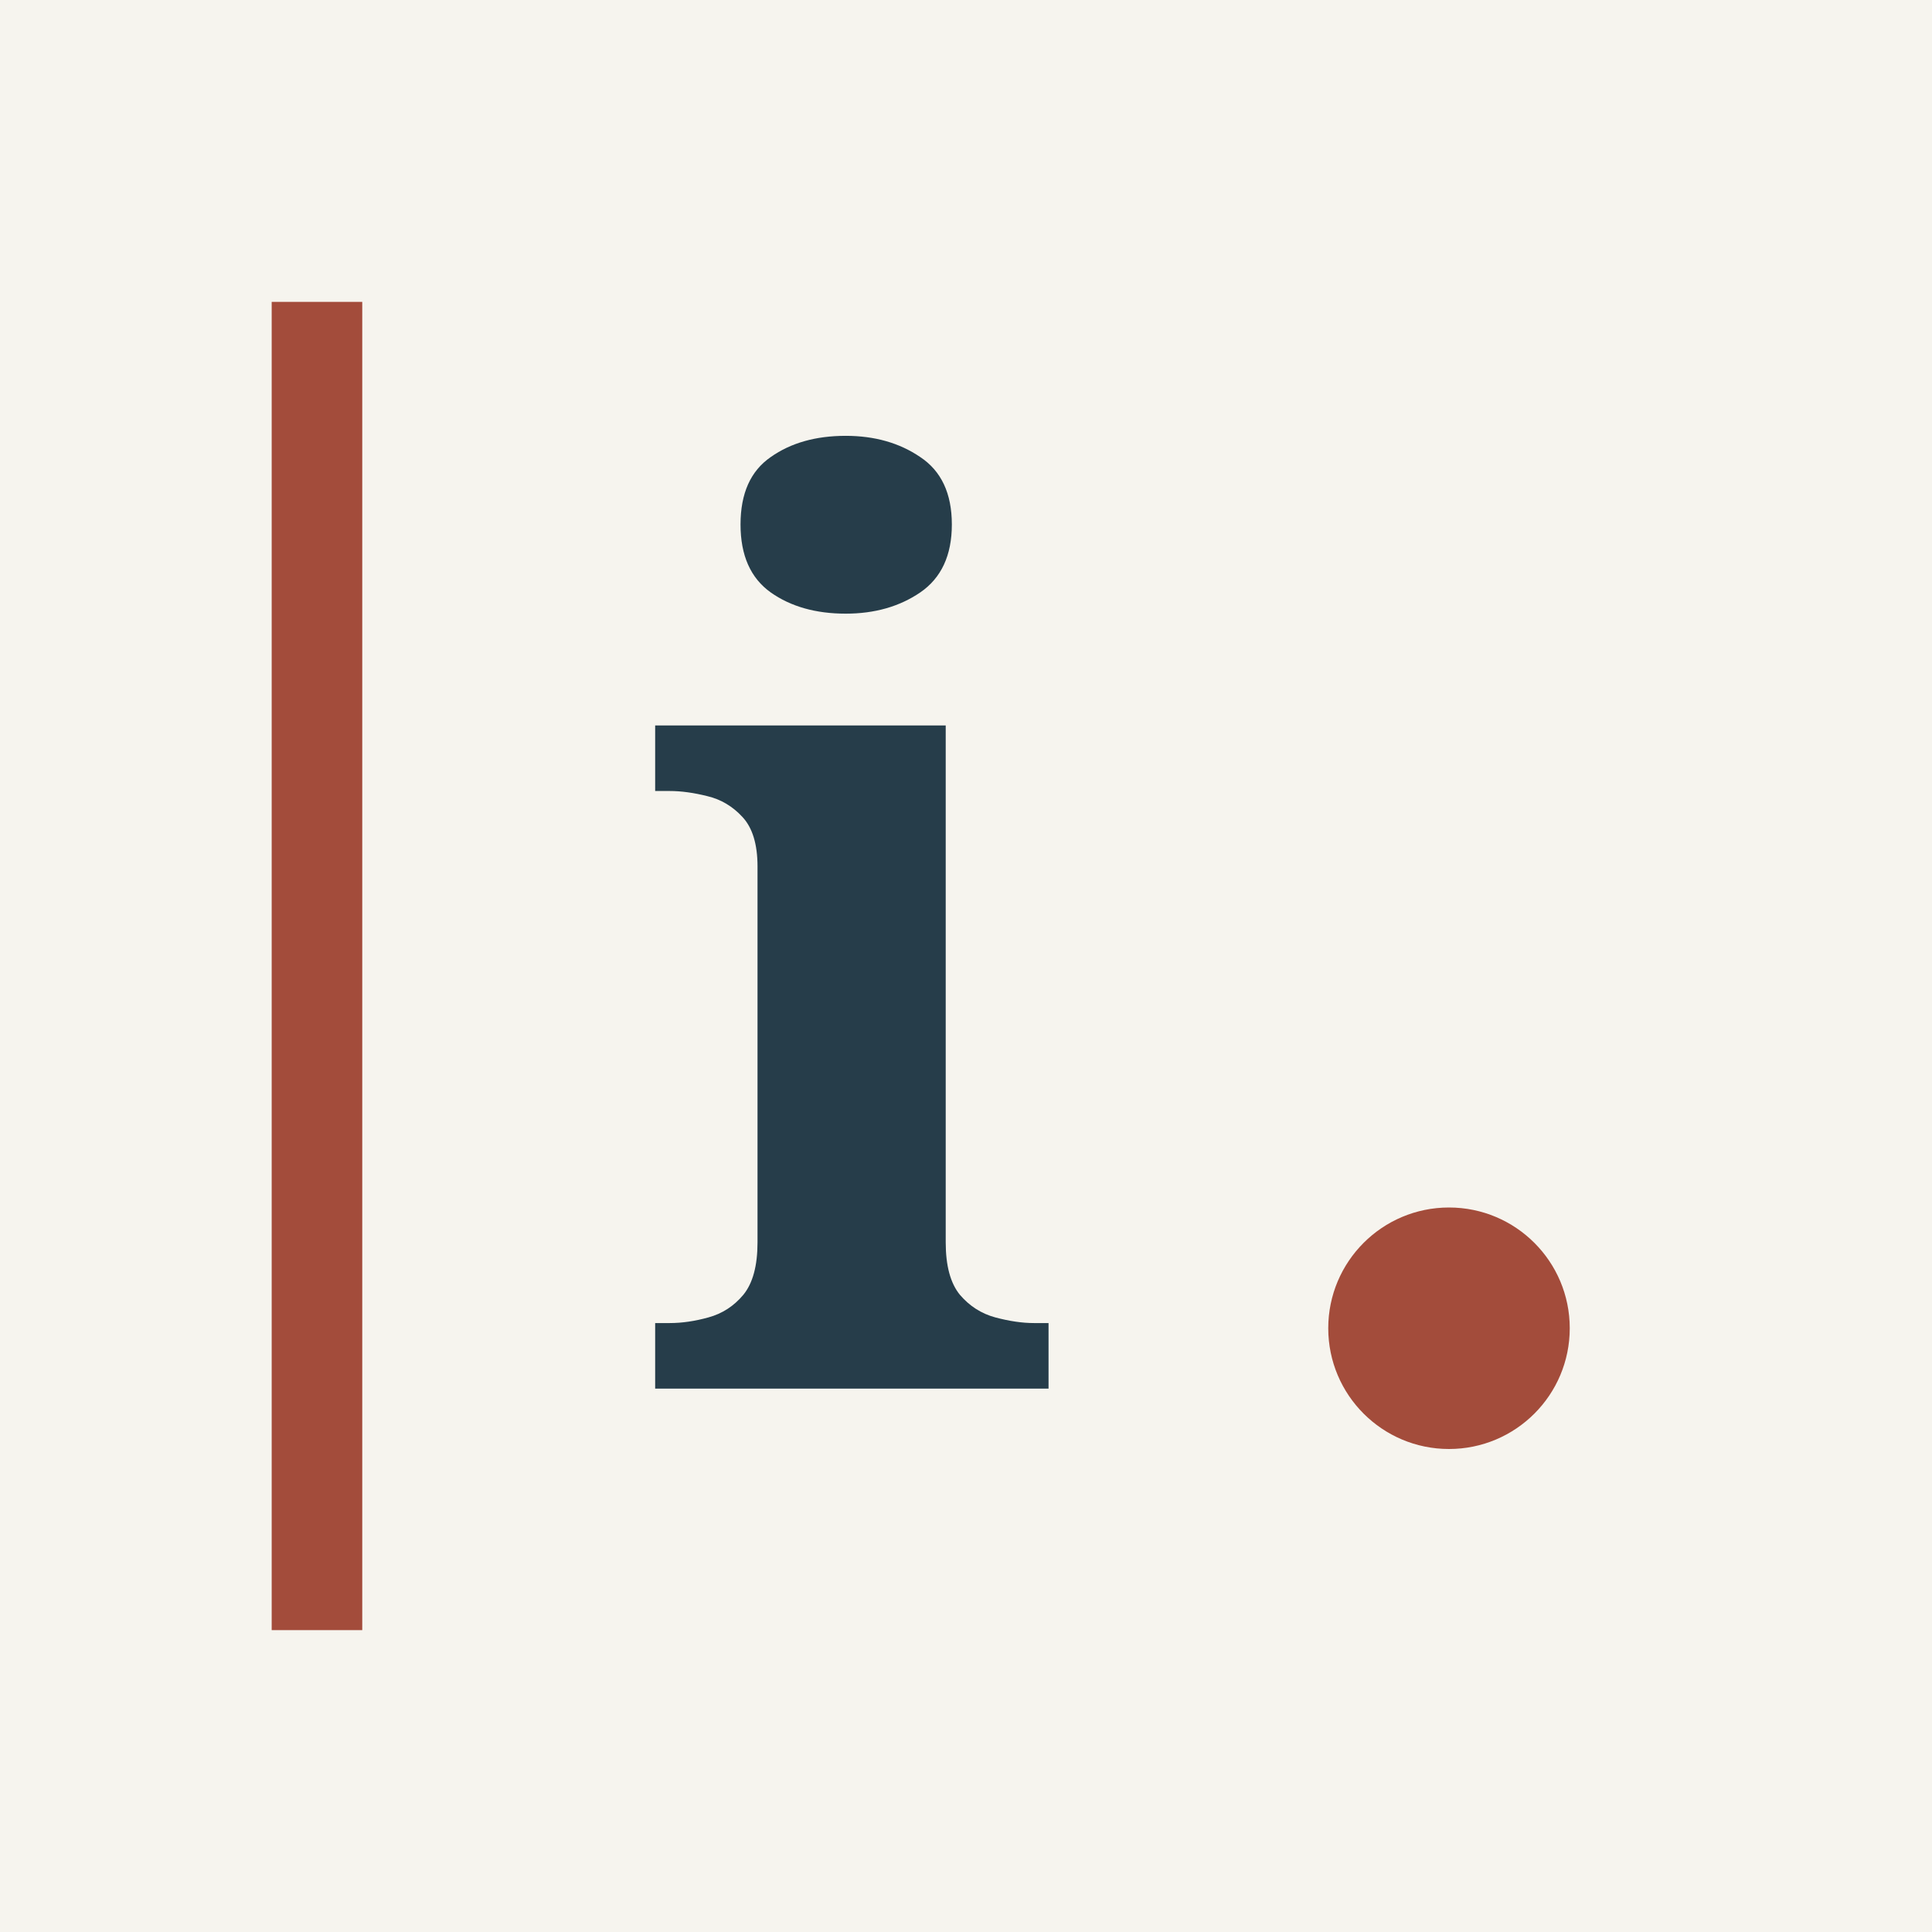
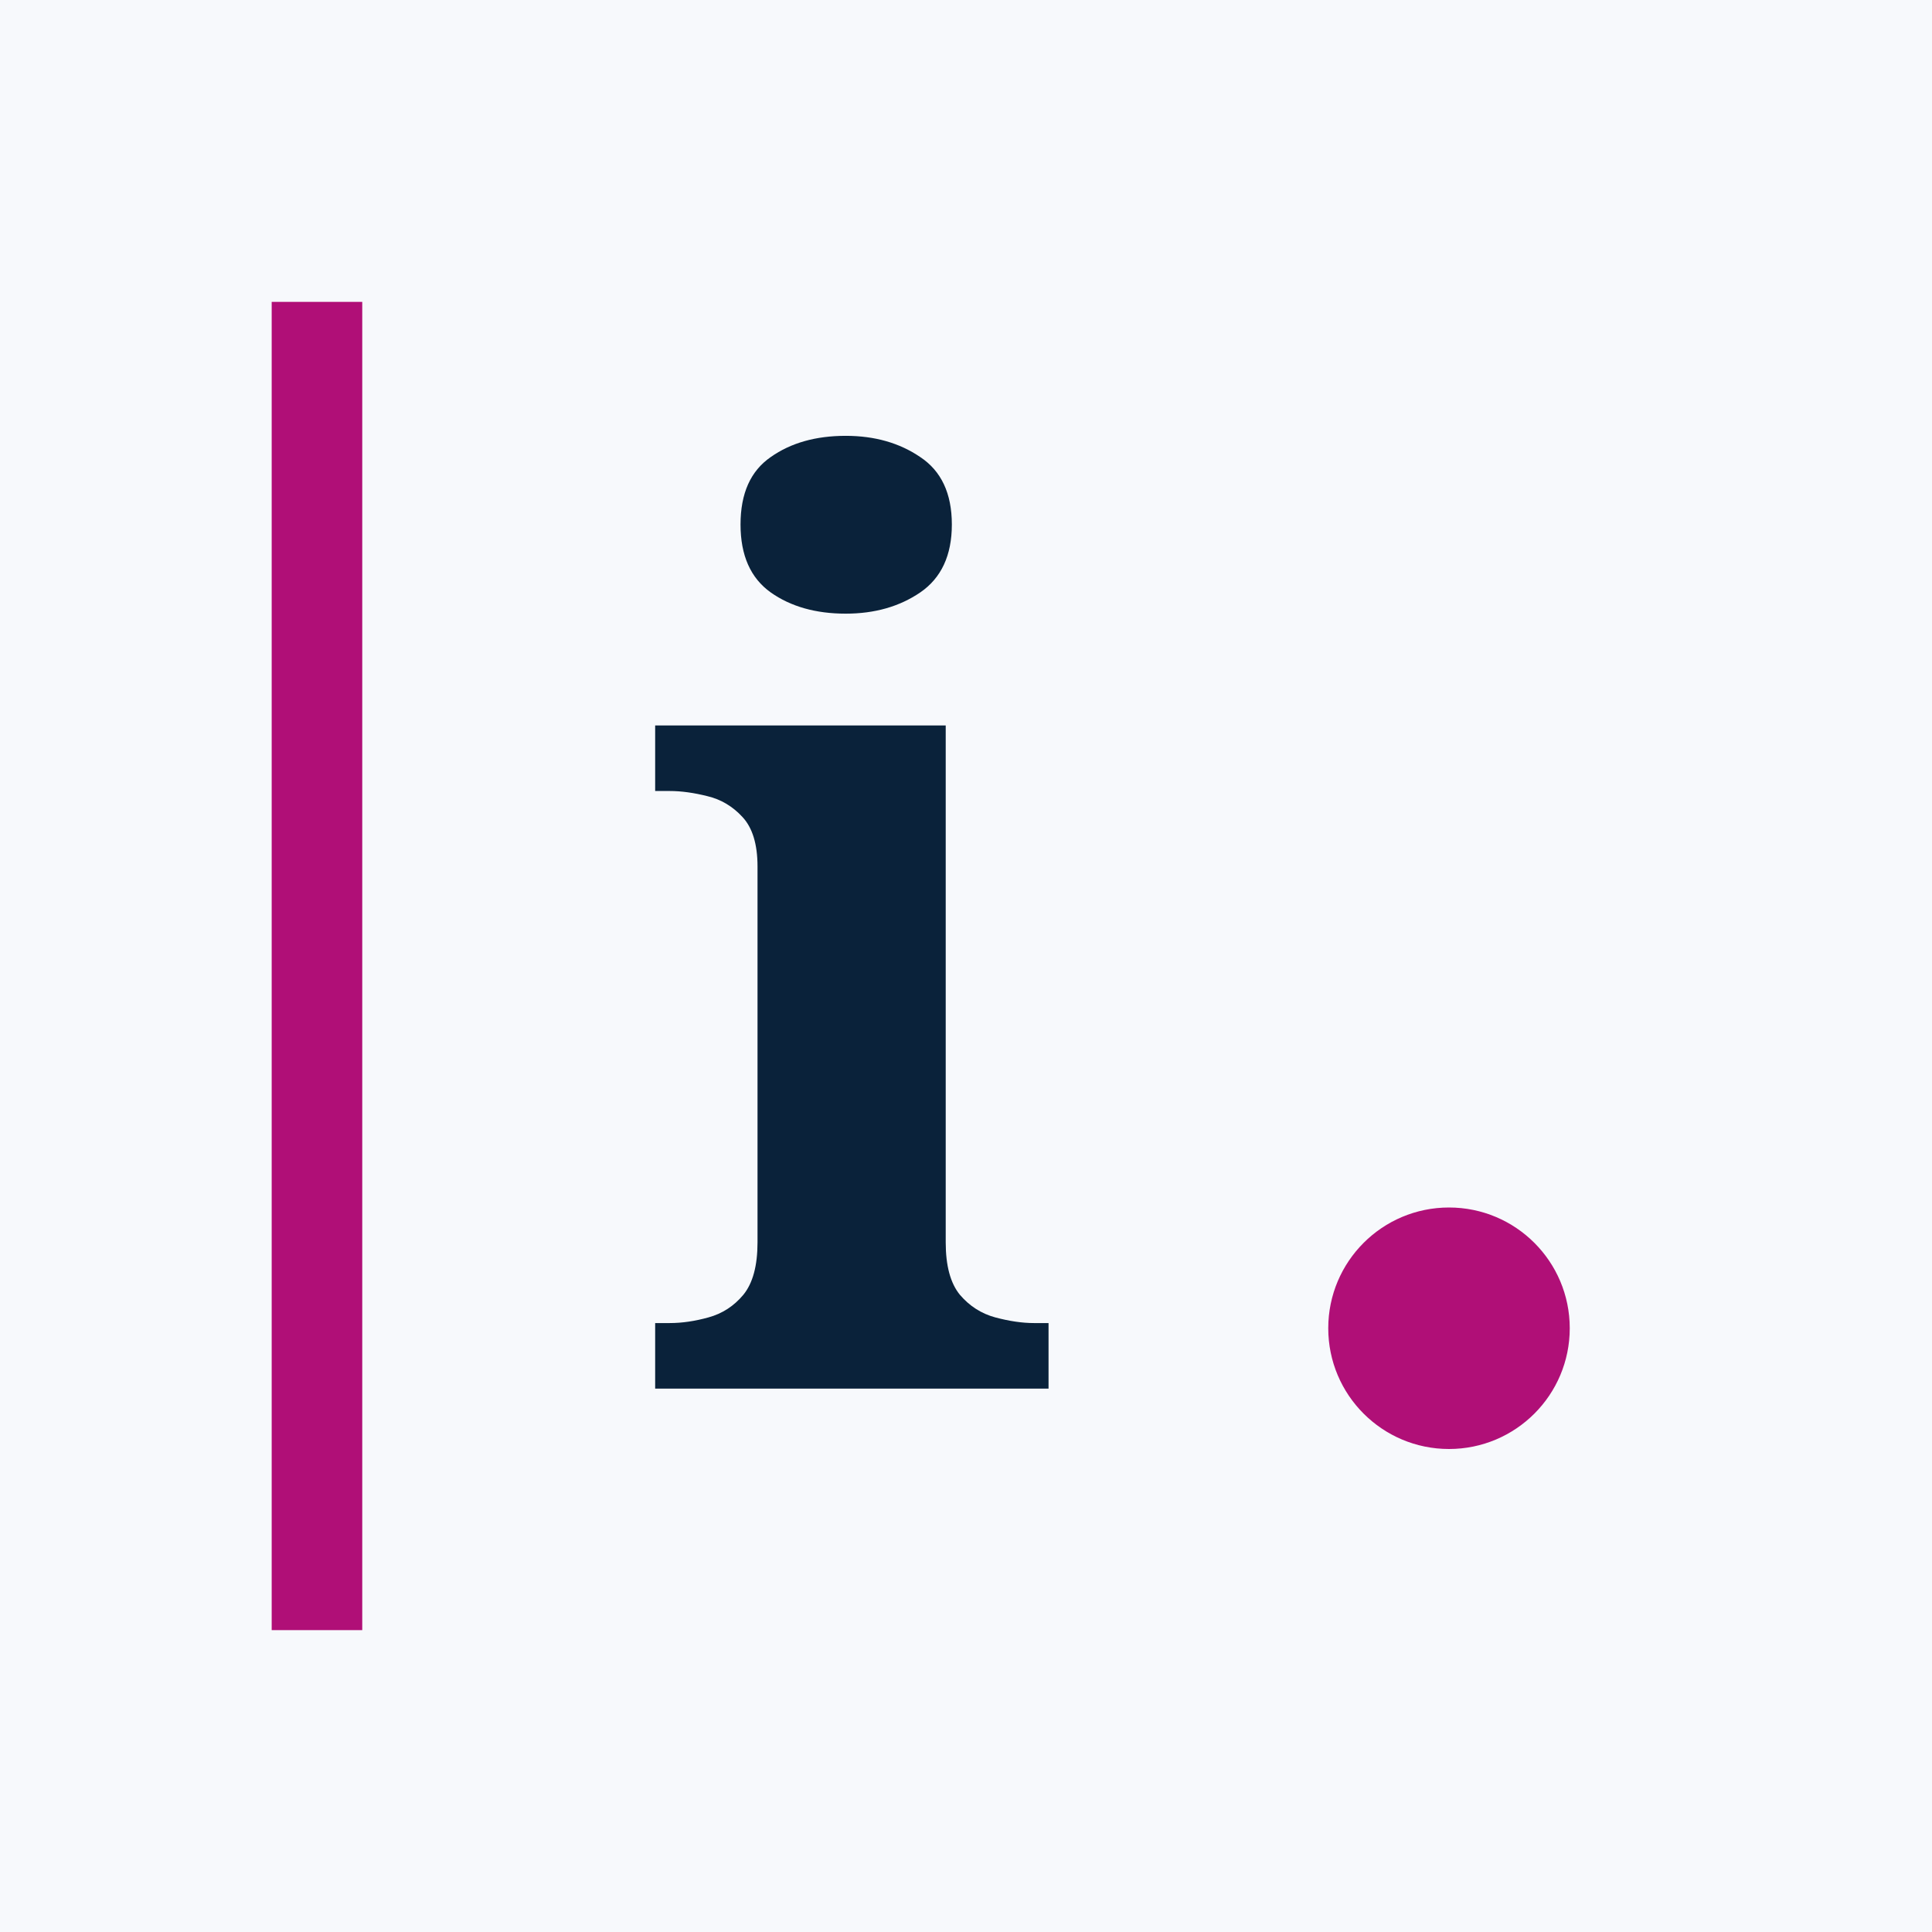
<svg xmlns="http://www.w3.org/2000/svg" viewBox="0 0 64 64">
-   <rect width="64" height="64" fill="#F6F4EE" />
-   <path d="M9 10h3v44H9" fill="#A34C3B" />
-   <text x="21" y="46" fill="#263D4A" font-family="Georgia,serif" font-size="41" font-weight="bold">i</text>
-   <circle cx="48" cy="44" r="4" fill="#A34C3B" />
+   <rect width="64" height="64" fill="#F7F9FC" />
+   <path d="M9 10h3v44H9" fill="#B00F77" />
+   <text x="21" y="46" fill="#0A223A" font-family="Georgia,serif" font-size="41" font-weight="bold">i</text>
+   <circle cx="48" cy="44" r="4" fill="#B00F77" />
</svg>
